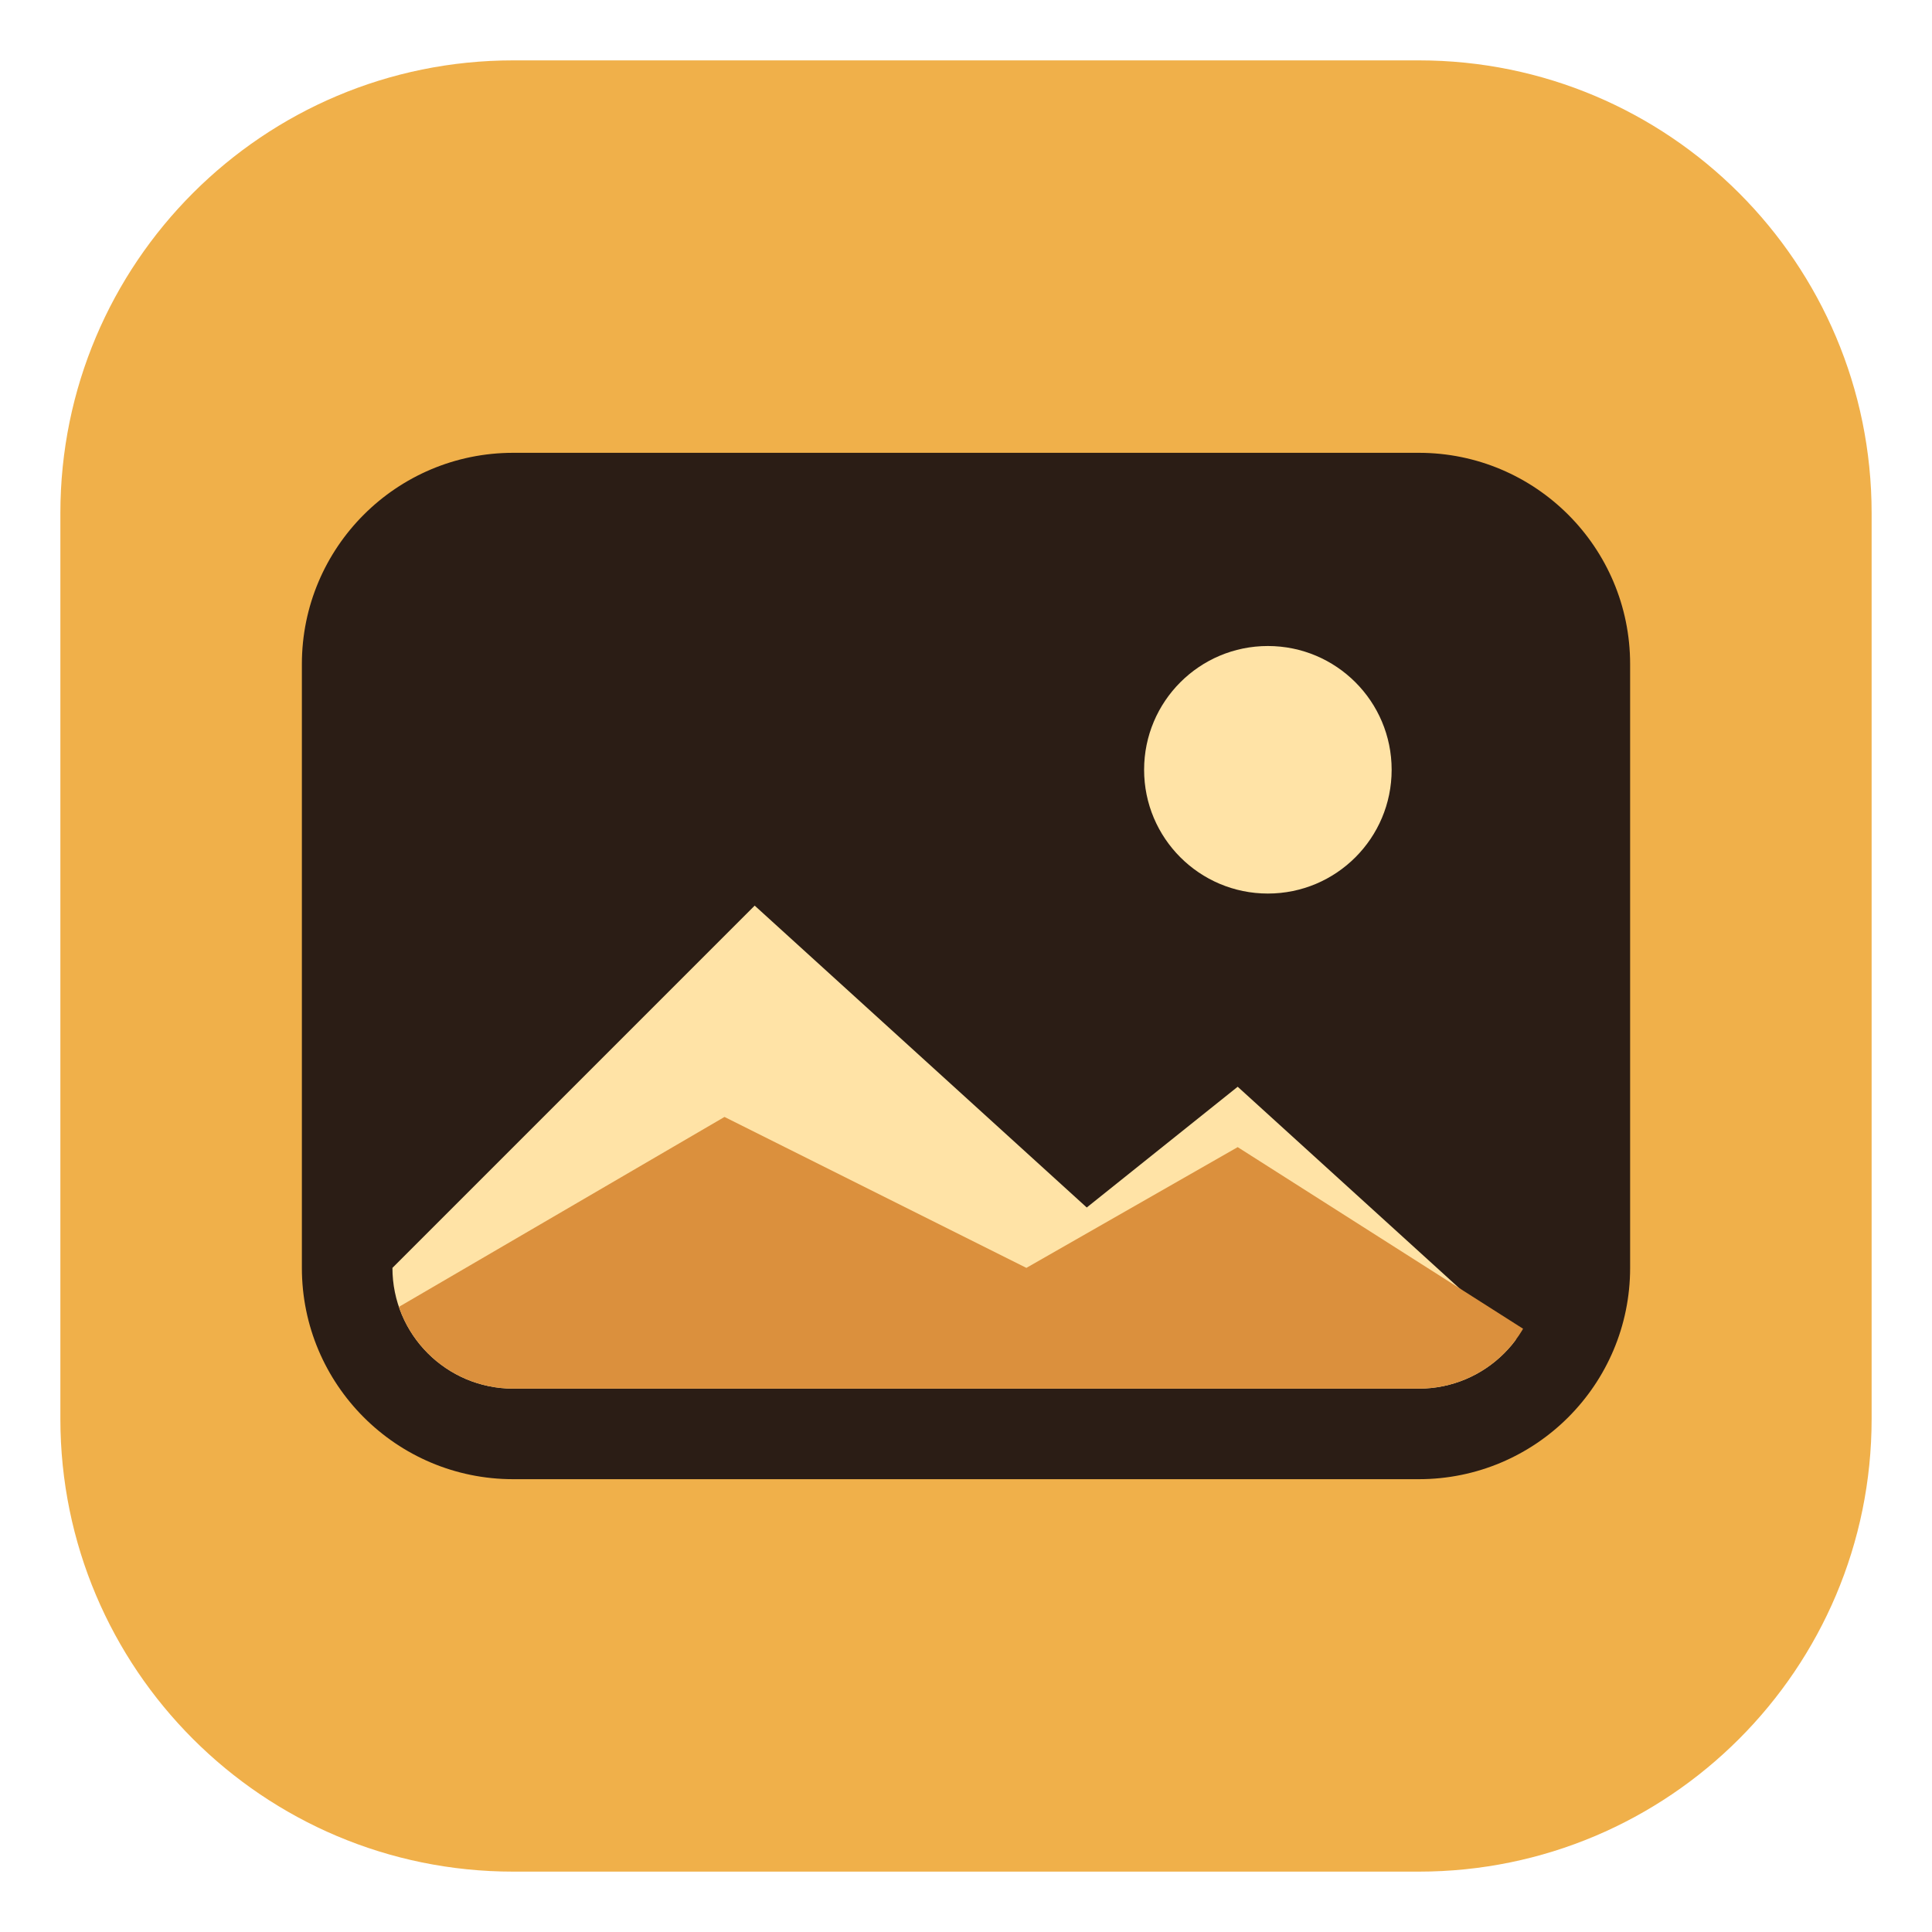
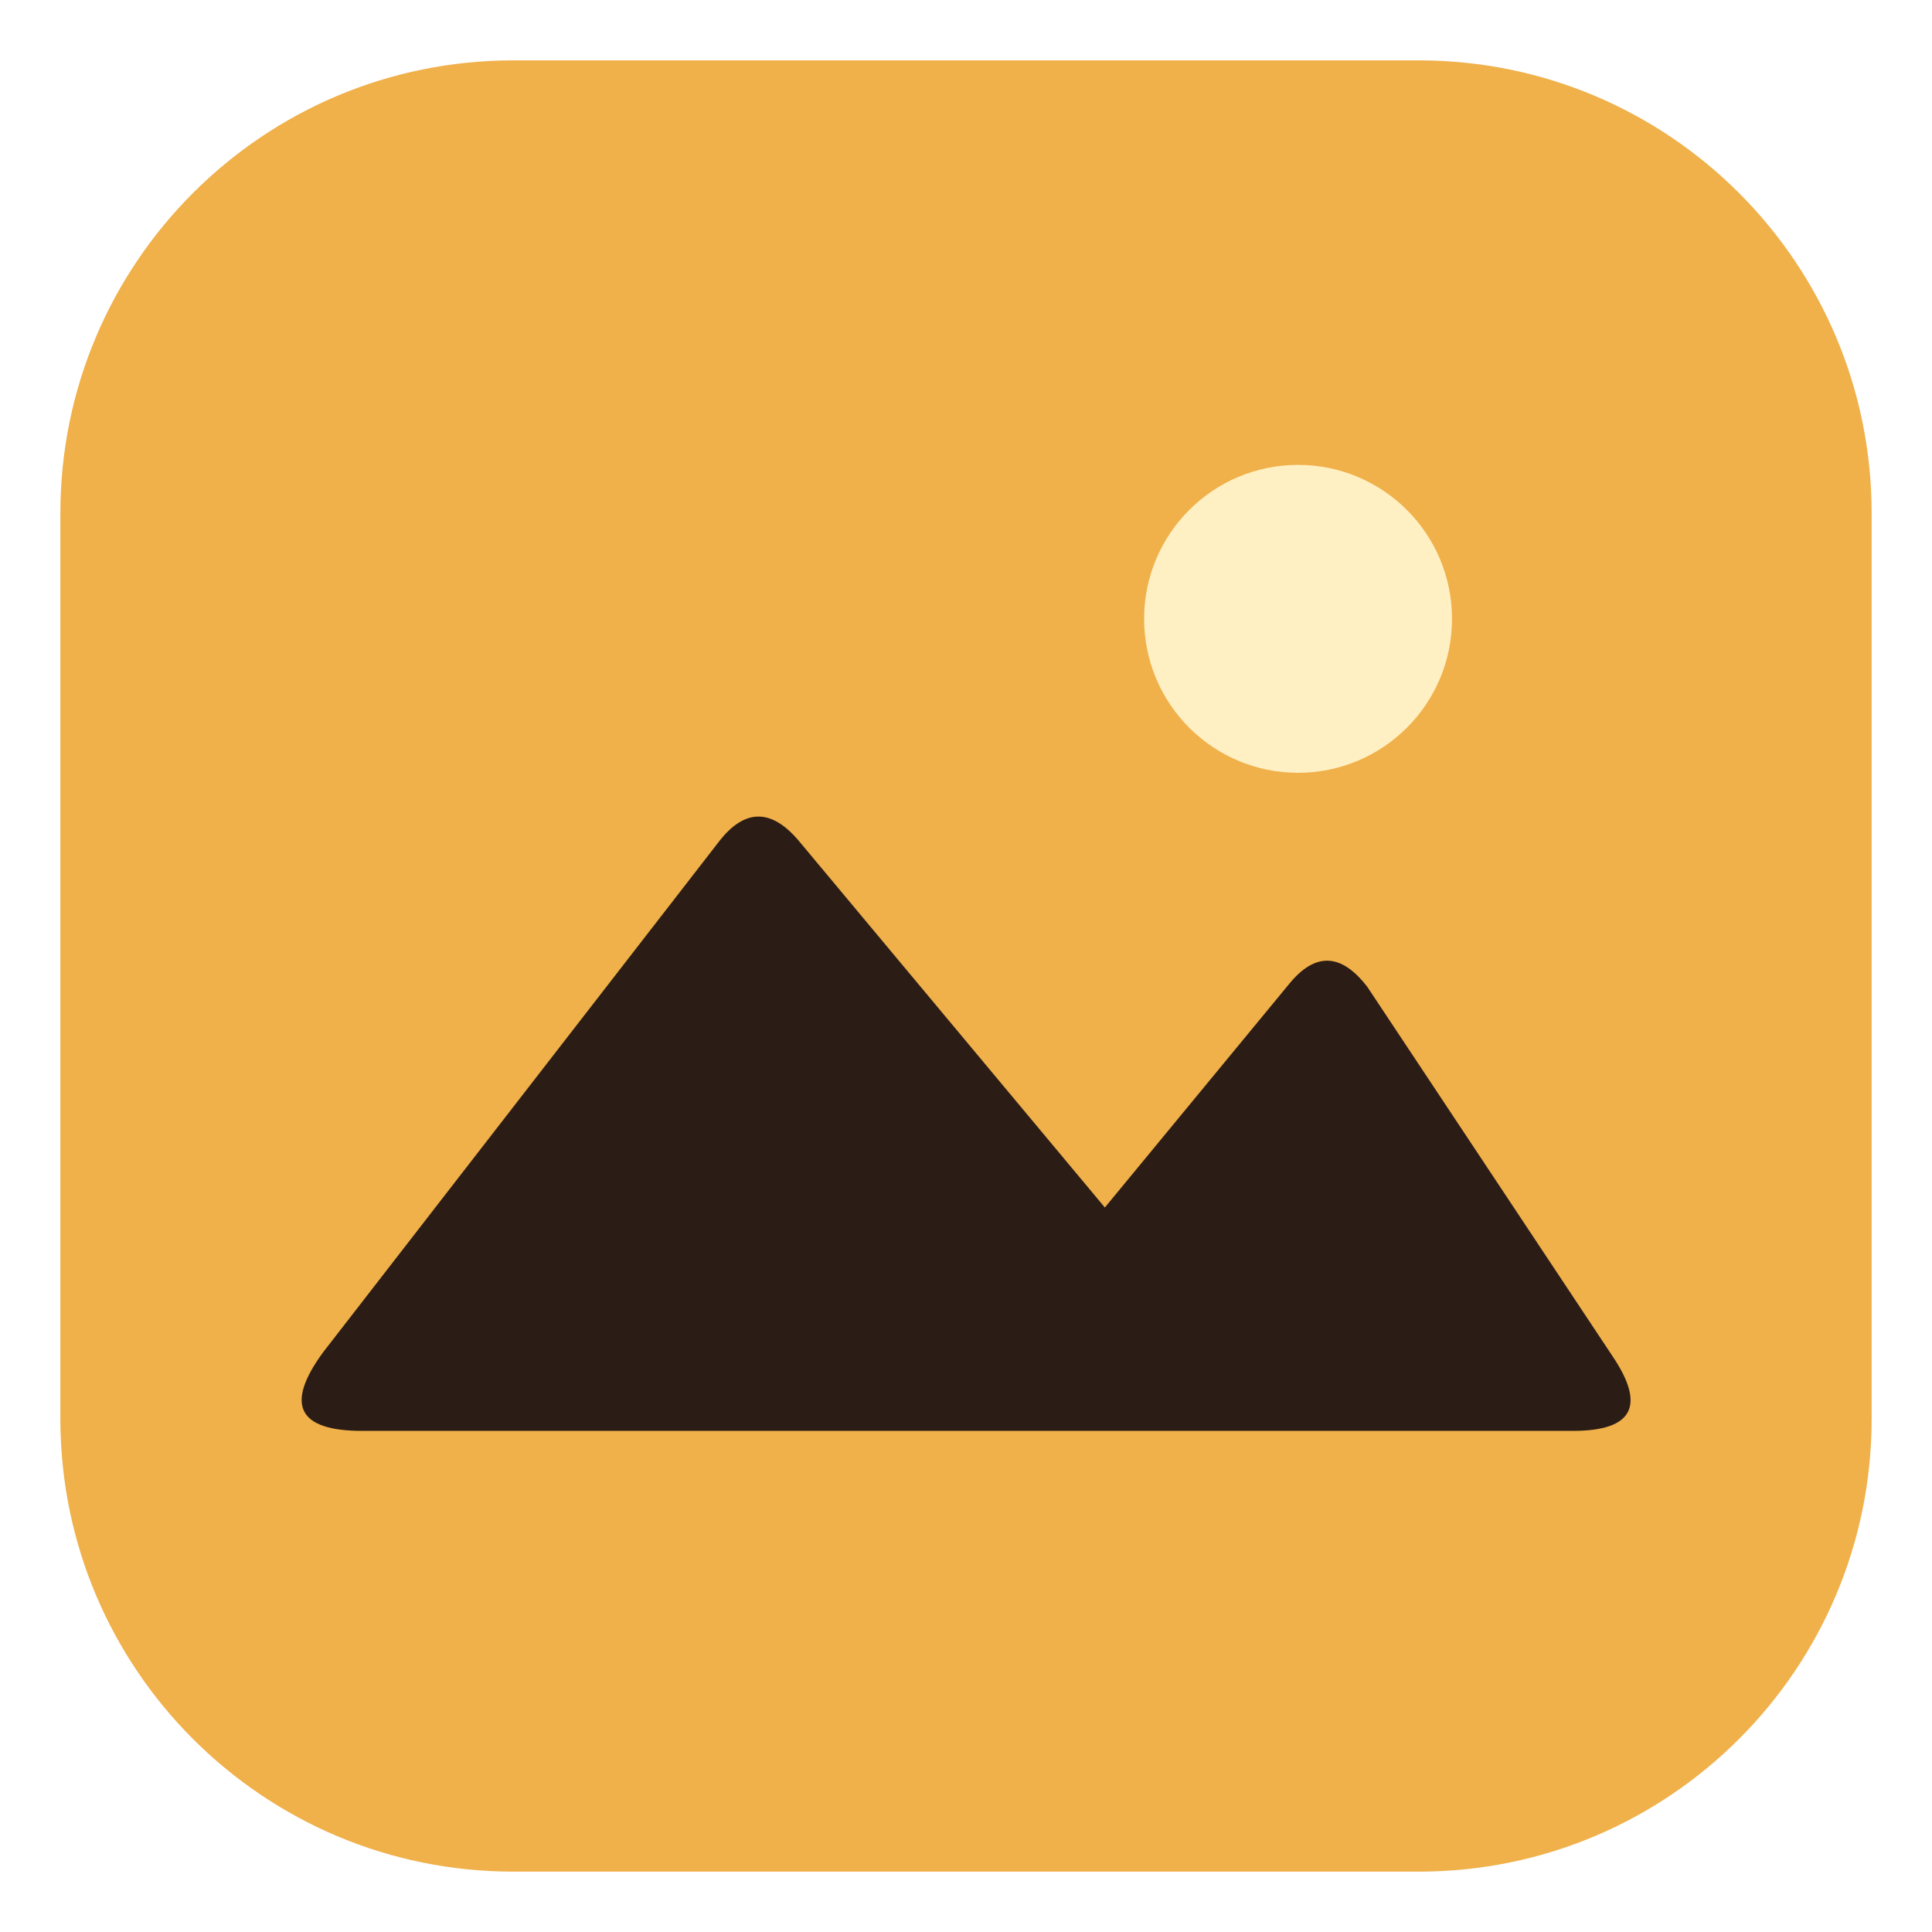
<svg xmlns="http://www.w3.org/2000/svg" viewBox="0 0 64 64">
-   <defs>
-     <clipPath id="photo">
-       <rect x="13" y="18" width="38" height="28" rx="4" />
-     </clipPath>
-   </defs>
  <rect x="2" y="2" width="60" height="60" rx="15" fill="#F0B04A" />
-   <rect x="10" y="15" width="44" height="34" rx="7" fill="#2B1D15" />
-   <g clip-path="url(#photo)">
-     <circle cx="42" cy="25.5" r="4.1" fill="#FFE3A6" />
-     <path d="M12 43l13-13 11 10 5-4 11 10v2H12z" fill="#FFE3A6" />
-     <path d="M12 44l12-7 10 5 7-4 11 7v3H12z" fill="#DB903D" />
-   </g>
+   <circle cx="43" cy="20.5" r="5.1" fill="#FFF0C3" />
+   <path d="M10.7 44.8 23.8 27.9q1.3-1.7 2.7 0L36.6 40l6.1-7.4q1.3-1.6 2.6.1l8.1 12.2q1.7 2.5-1.3 2.5H12q-3.2 0-1.3-2.6z" fill="#2B1D15" />
</svg>
